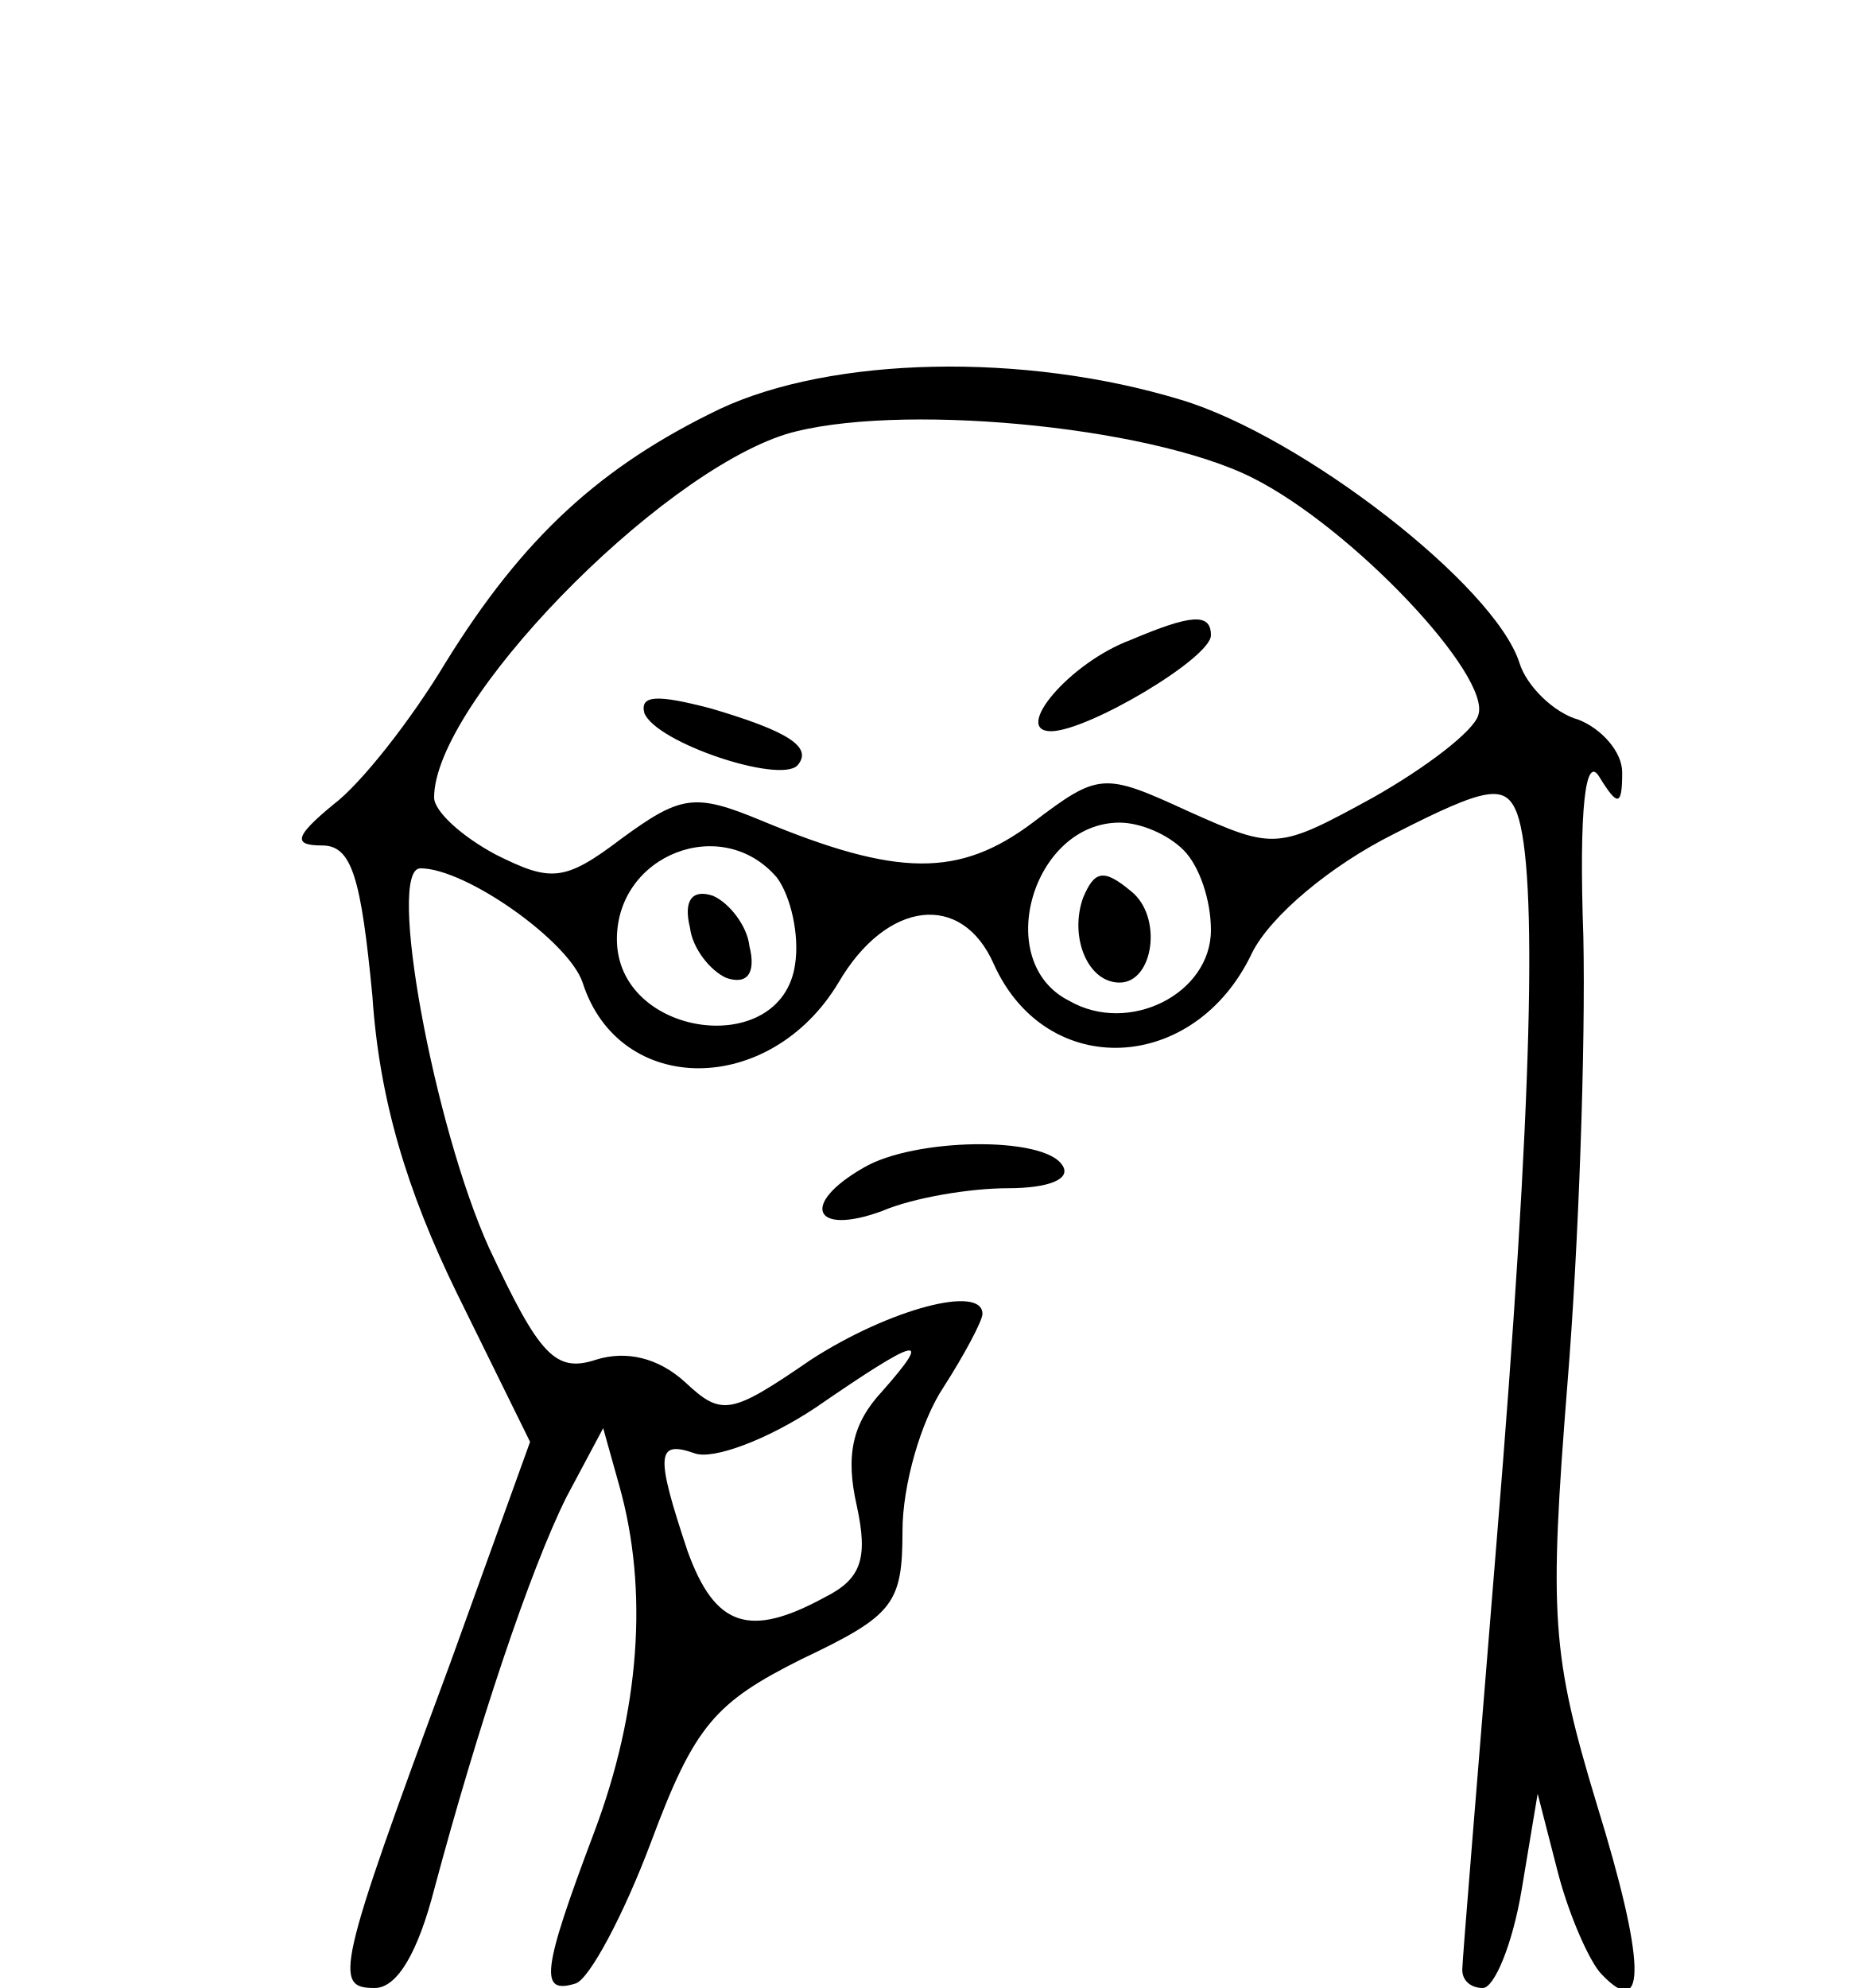
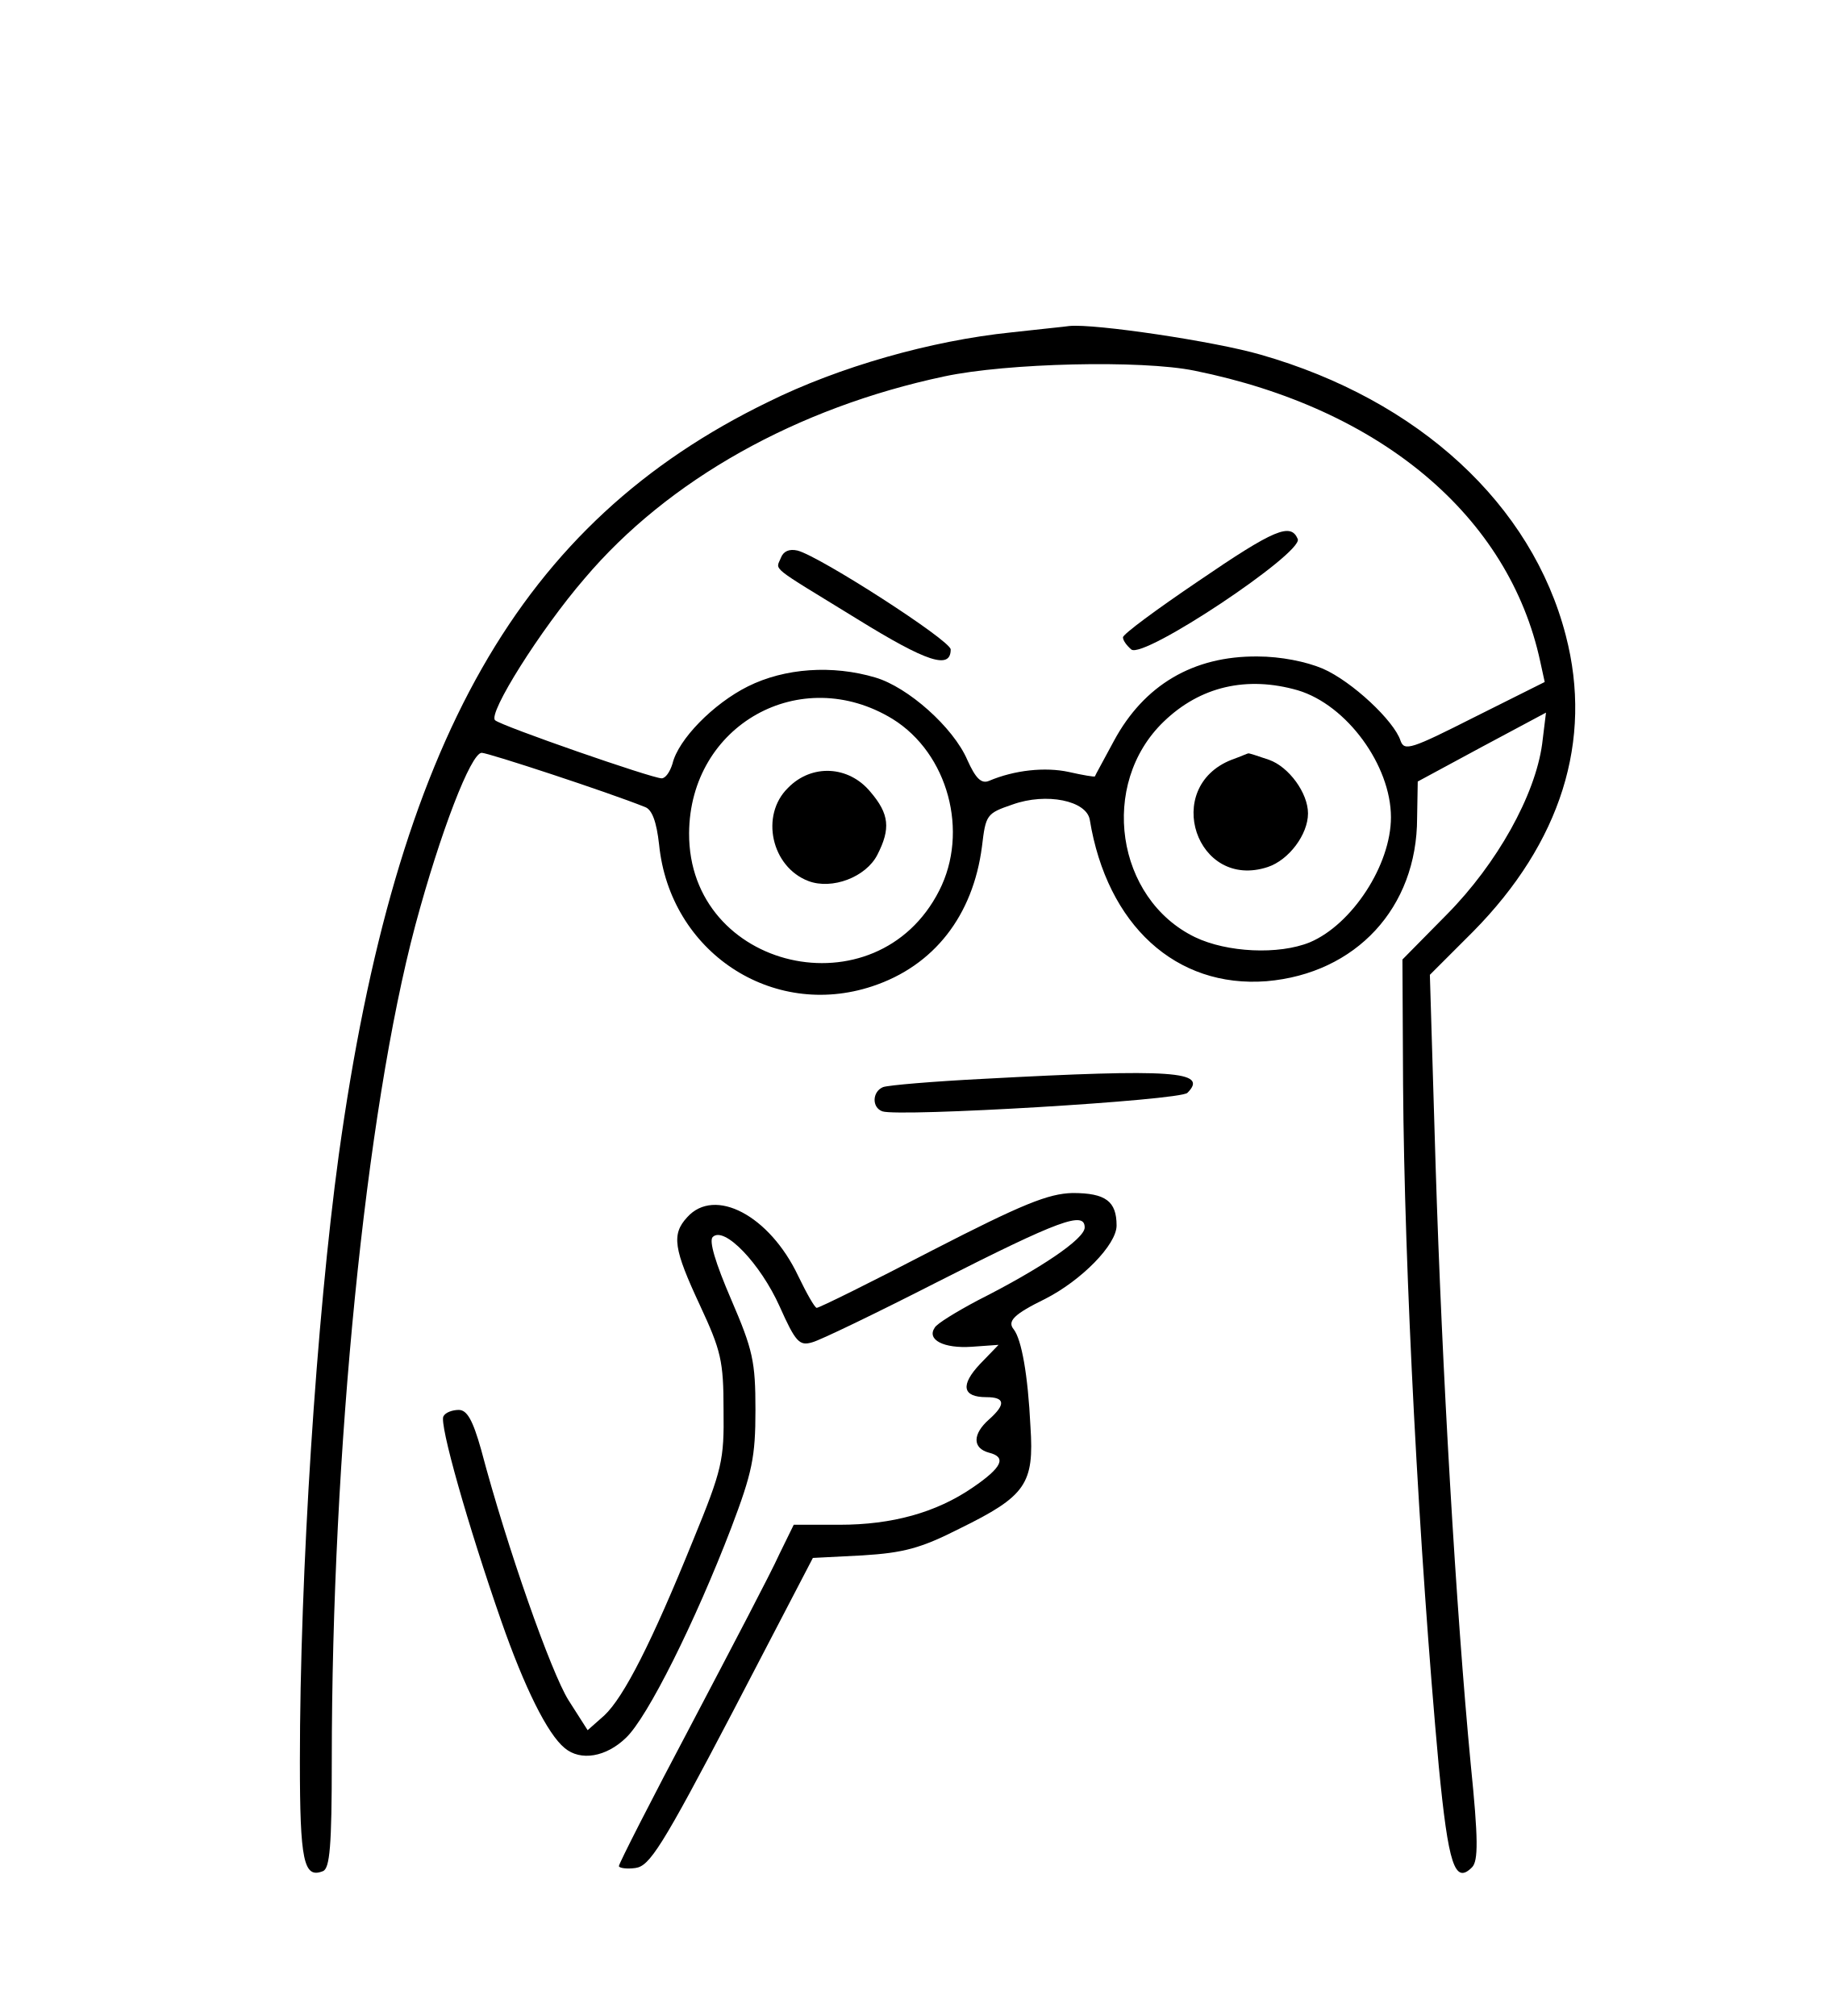
- <svg xmlns="http://www.w3.org/2000/svg" version="1.0" width="81pt" height="87pt" viewBox="0 0 81 87" preserveAspectRatio="xMidYMid meet">
-   <g transform="translate(0,87) scale(0.1,-0.1)" fill="#000000" stroke="none">
-     <path d="M315 691 c-52 -25 -86 -56 -120 -111 -15 -25 -37 -53 -49 -62 -17 -14 -18 -18 -5 -18 13 0 17 -14 22 -66 3 -45 15 -85 37 -130 l32 -65 -35 -97 c-50 -135 -51 -142 -33 -142 10 0 19 16 26 43 19 71 42 140 58 172 l16 30 7 -25 c13 -46 9 -99 -11 -152 -23 -61 -24 -71 -8 -66 6 2 21 30 33 62 19 51 28 61 66 80 40 19 44 24 44 56 0 20 8 48 18 63 9 14 17 29 17 32 0 13 -41 2 -75 -20 -35 -24 -39 -25 -55 -10 -12 11 -26 14 -39 10 -18 -6 -25 2 -47 49 -24 53 -45 166 -30 166 20 0 65 -32 71 -50 16 -50 82 -50 112 0 21 36 54 40 68 8 23 -51 88 -48 113 5 8 16 34 38 62 52 41 21 49 22 54 9 9 -25 7 -125 -9 -319 -8 -99 -15 -183 -15 -187 0 -5 4 -8 9 -8 5 0 13 19 17 43 l7 42 9 -35 c5 -19 14 -39 19 -44 20 -21 19 6 -2 74 -20 66 -21 83 -13 184 5 61 8 149 7 196 -2 57 1 80 7 70 8 -13 10 -13 10 2 0 9 -9 19 -19 23 -11 3 -23 15 -26 25 -11 34 -95 99 -148 115 -69 21 -153 19 -202 -4z m233 -30 c44 -22 105 -87 99 -104 -2 -7 -23 -23 -46 -36 -42 -23 -43 -23 -81 -6 -37 17 -39 17 -68 -5 -32 -24 -59 -24 -119 1 -29 12 -35 11 -61 -8 -25 -19 -31 -19 -55 -7 -15 8 -27 19 -27 25 0 41 97 141 154 159 47 14 158 4 204 -19z m-30 -163 c7 -7 12 -22 12 -35 0 -28 -36 -46 -62 -31 -34 17 -16 78 22 78 9 0 21 -5 28 -12z m-178 -12 c6 -8 10 -25 8 -38 -6 -42 -78 -32 -78 11 0 37 46 55 70 27z m46 -225 c-13 -14 -16 -28 -11 -50 5 -23 2 -32 -14 -40 -33 -18 -48 -13 -60 20 -14 42 -14 49 3 43 8 -3 32 6 53 20 45 31 52 33 29 7z" />
-     <path d="M495 590 c-27 -10 -52 -40 -35 -40 16 0 70 32 70 42 0 10 -9 9 -35 -2z" />
-     <path d="M282 558 c5 -13 59 -31 67 -23 7 8 -4 15 -38 25 -23 6 -31 6 -29 -2z" />
-     <path d="M474 477 c-6 -17 2 -37 16 -37 15 0 19 29 5 40 -12 10 -16 9 -21 -3z" />
-     <path d="M302 464 c1 -9 9 -19 16 -22 9 -3 13 2 10 14 -1 9 -9 19 -16 22 -9 3 -13 -2 -10 -14z" />
-     <path d="M378 359 c-28 -16 -22 -30 8 -19 14 6 39 10 55 10 18 0 28 4 24 10 -8 13 -65 12 -87 -1z" />
+ <svg xmlns="http://www.w3.org/2000/svg" version="1.0" width="288pt" height="316pt" viewBox="0 0 288 316" preserveAspectRatio="xMidYMid meet">
+   <g transform="translate(0,316) scale(0.1,-0.1)" fill="#000000" stroke="none">
+     <path d="M1585 2639 c-126 -13 -270 -54 -381 -109 -389 -189 -583 -531 -673 -1180 -35 -256 -61 -656 -61 -951 0 -156 6 -184 36 -172 11 4 14 40 14 173 0 484 53 1017 131 1310 39 145 87 270 104 270 10 0 196 -61 256 -85 11 -4 18 -23 22 -59 17 -168 177 -274 334 -222 97 32 158 111 172 219 6 50 7 52 48 66 53 19 116 6 121 -24 27 -165 135 -264 277 -253 140 12 236 115 236 256 l1 57 100 54 101 54 -6 -49 c-11 -81 -71 -188 -149 -267 l-70 -71 1 -196 c2 -292 25 -731 56 -1069 15 -154 25 -185 52 -158 10 10 10 44 -2 162 -23 241 -45 618 -55 938 l-9 299 68 68 c137 139 188 299 145 464 -53 205 -230 369 -478 440 -72 21 -261 49 -300 45 -6 -1 -47 -5 -91 -10z m287 -60 c292 -59 493 -228 542 -456 l7 -32 -110 -55 c-99 -50 -110 -54 -116 -37 -10 31 -76 93 -122 113 -26 11 -66 19 -102 19 -101 1 -178 -45 -225 -132 -16 -30 -30 -55 -30 -56 -1 -1 -19 2 -41 7 -37 8 -85 3 -125 -14 -12 -5 -21 4 -34 33 -22 51 -93 114 -144 129 -67 20 -142 15 -200 -14 -54 -27 -109 -83 -118 -121 -4 -13 -11 -23 -17 -23 -15 0 -251 82 -261 91 -12 10 71 142 140 222 131 155 333 268 564 317 98 21 309 26 392 9z m162 -501 c77 -23 146 -118 146 -199 0 -75 -61 -168 -127 -196 -49 -20 -130 -16 -180 8 -124 60 -151 240 -49 338 57 55 130 72 210 49z m-635 -45 c87 -54 120 -177 73 -269 -98 -193 -393 -125 -392 90 1 170 175 267 319 179z" />
+     <path d="M1878 2249 c-65 -44 -118 -83 -118 -88 0 -5 6 -13 13 -19 19 -16 269 151 261 173 -11 26 -36 16 -156 -66z" />
+     <path d="M1224 2286 c-8 -21 -21 -10 119 -96 110 -68 147 -80 147 -48 0 14 -205 146 -240 155 -13 3 -22 -1 -26 -11z" />
+     <path d="M1930 1969 c-109 -43 -55 -205 57 -168 33 11 63 51 63 84 0 32 -30 73 -61 84 -18 6 -32 11 -33 10 -1 0 -12 -5 -26 -10z" />
+     <path d="M1235 1925 c-44 -43 -26 -124 32 -146 37 -14 90 6 108 41 21 41 19 64 -11 99 -34 41 -92 44 -129 6z" />
+     <path d="M1542 1469 c-79 -4 -150 -10 -158 -13 -17 -7 -18 -32 -1 -38 26 -9 466 17 478 29 34 34 -23 38 -319 22z" />
+     <path d="M1461 1200 c-96 -50 -177 -90 -181 -90 -3 0 -16 23 -29 50 -45 95 -131 140 -174 92 -25 -27 -21 -50 20 -138 33 -71 37 -87 37 -164 1 -79 -2 -93 -48 -205 -64 -158 -108 -245 -139 -274 l-26 -23 -30 47 c-27 43 -96 238 -137 393 -13 46 -22 62 -35 62 -10 0 -21 -4 -24 -10 -7 -11 38 -170 91 -322 36 -103 72 -176 99 -198 25 -21 65 -14 96 16 34 32 109 183 165 329 33 87 38 111 38 185 0 76 -4 94 -38 173 -25 58 -35 92 -29 98 18 18 75 -42 105 -109 25 -56 31 -62 51 -56 12 3 101 46 197 95 191 97 230 111 230 85 0 -18 -70 -65 -167 -114 -34 -18 -65 -37 -68 -43 -13 -19 14 -33 58 -30 l42 3 -29 -30 c-31 -33 -28 -52 10 -52 29 0 31 -11 4 -35 -26 -23 -26 -45 0 -52 28 -7 21 -23 -26 -55 -57 -39 -126 -58 -208 -58 l-72 0 -23 -47 c-12 -27 -74 -145 -137 -265 -63 -119 -114 -219 -114 -223 0 -3 12 -5 26 -3 22 3 41 32 152 244 l126 242 78 4 c64 4 91 11 152 42 104 51 117 70 111 160 -4 82 -14 136 -26 152 -11 13 0 24 49 48 57 29 112 85 112 115 0 38 -17 51 -69 51 -38 -1 -78 -17 -220 -90z" />
  </g>
</svg>
